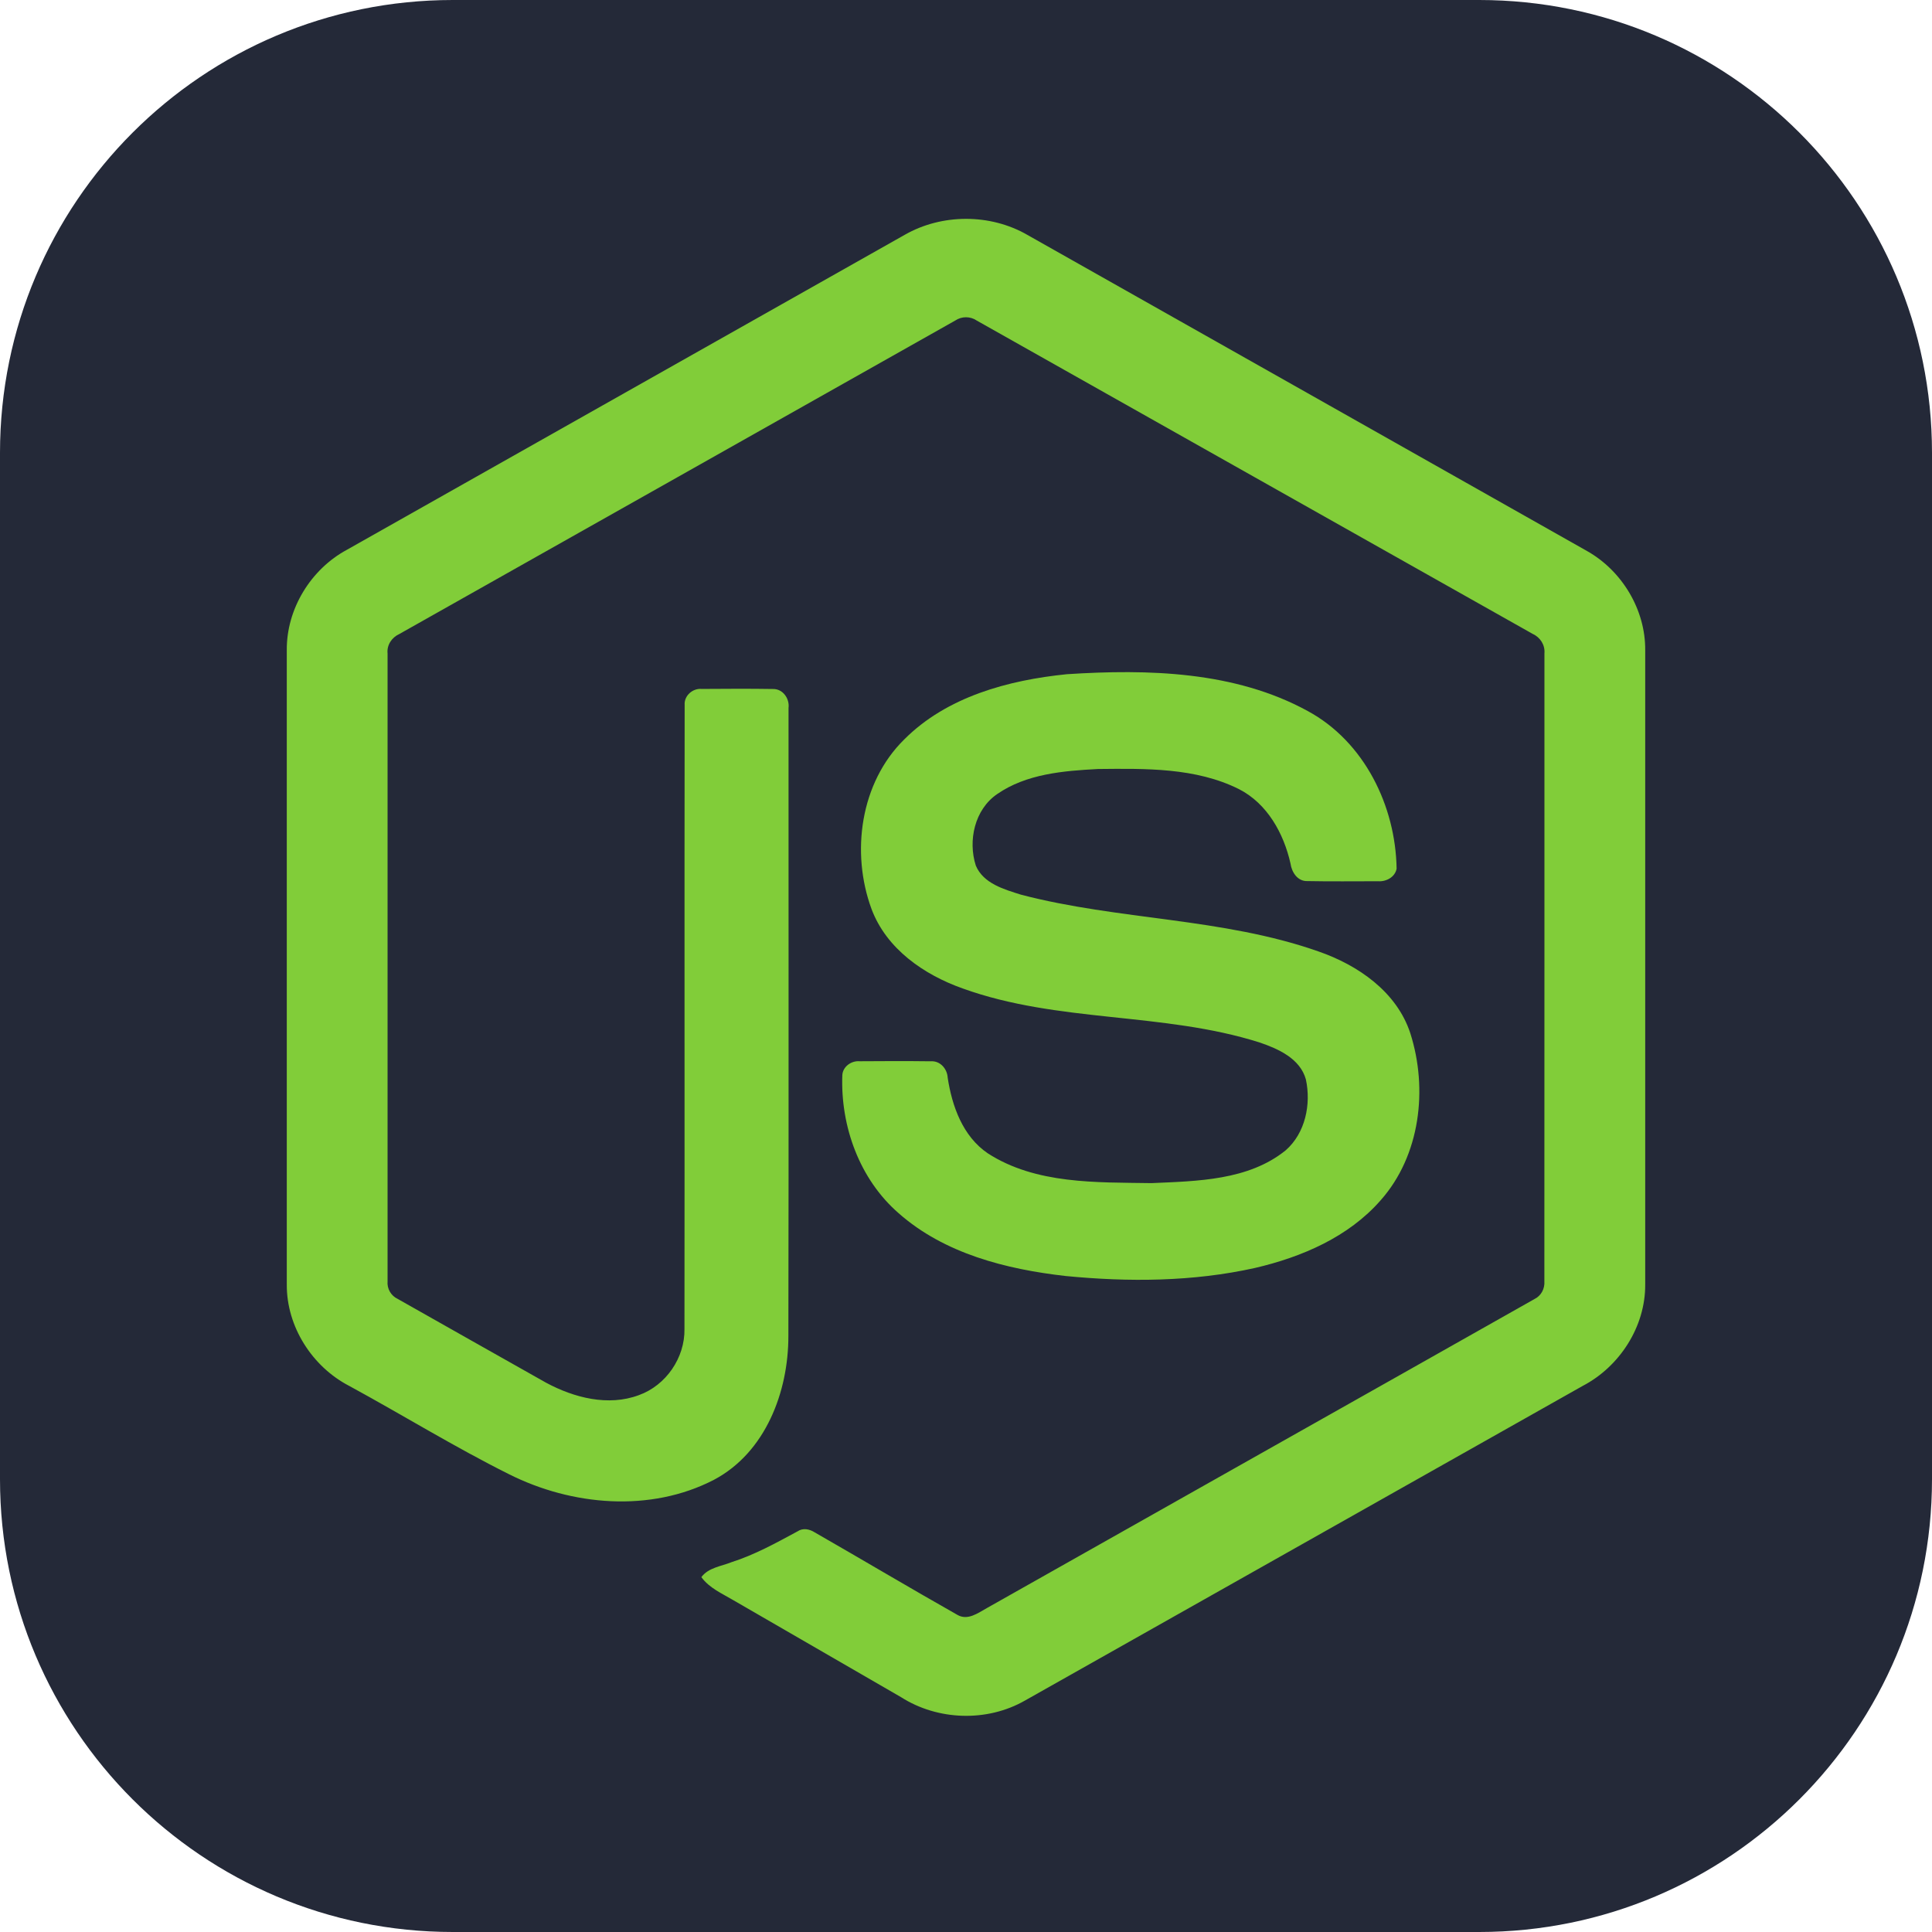
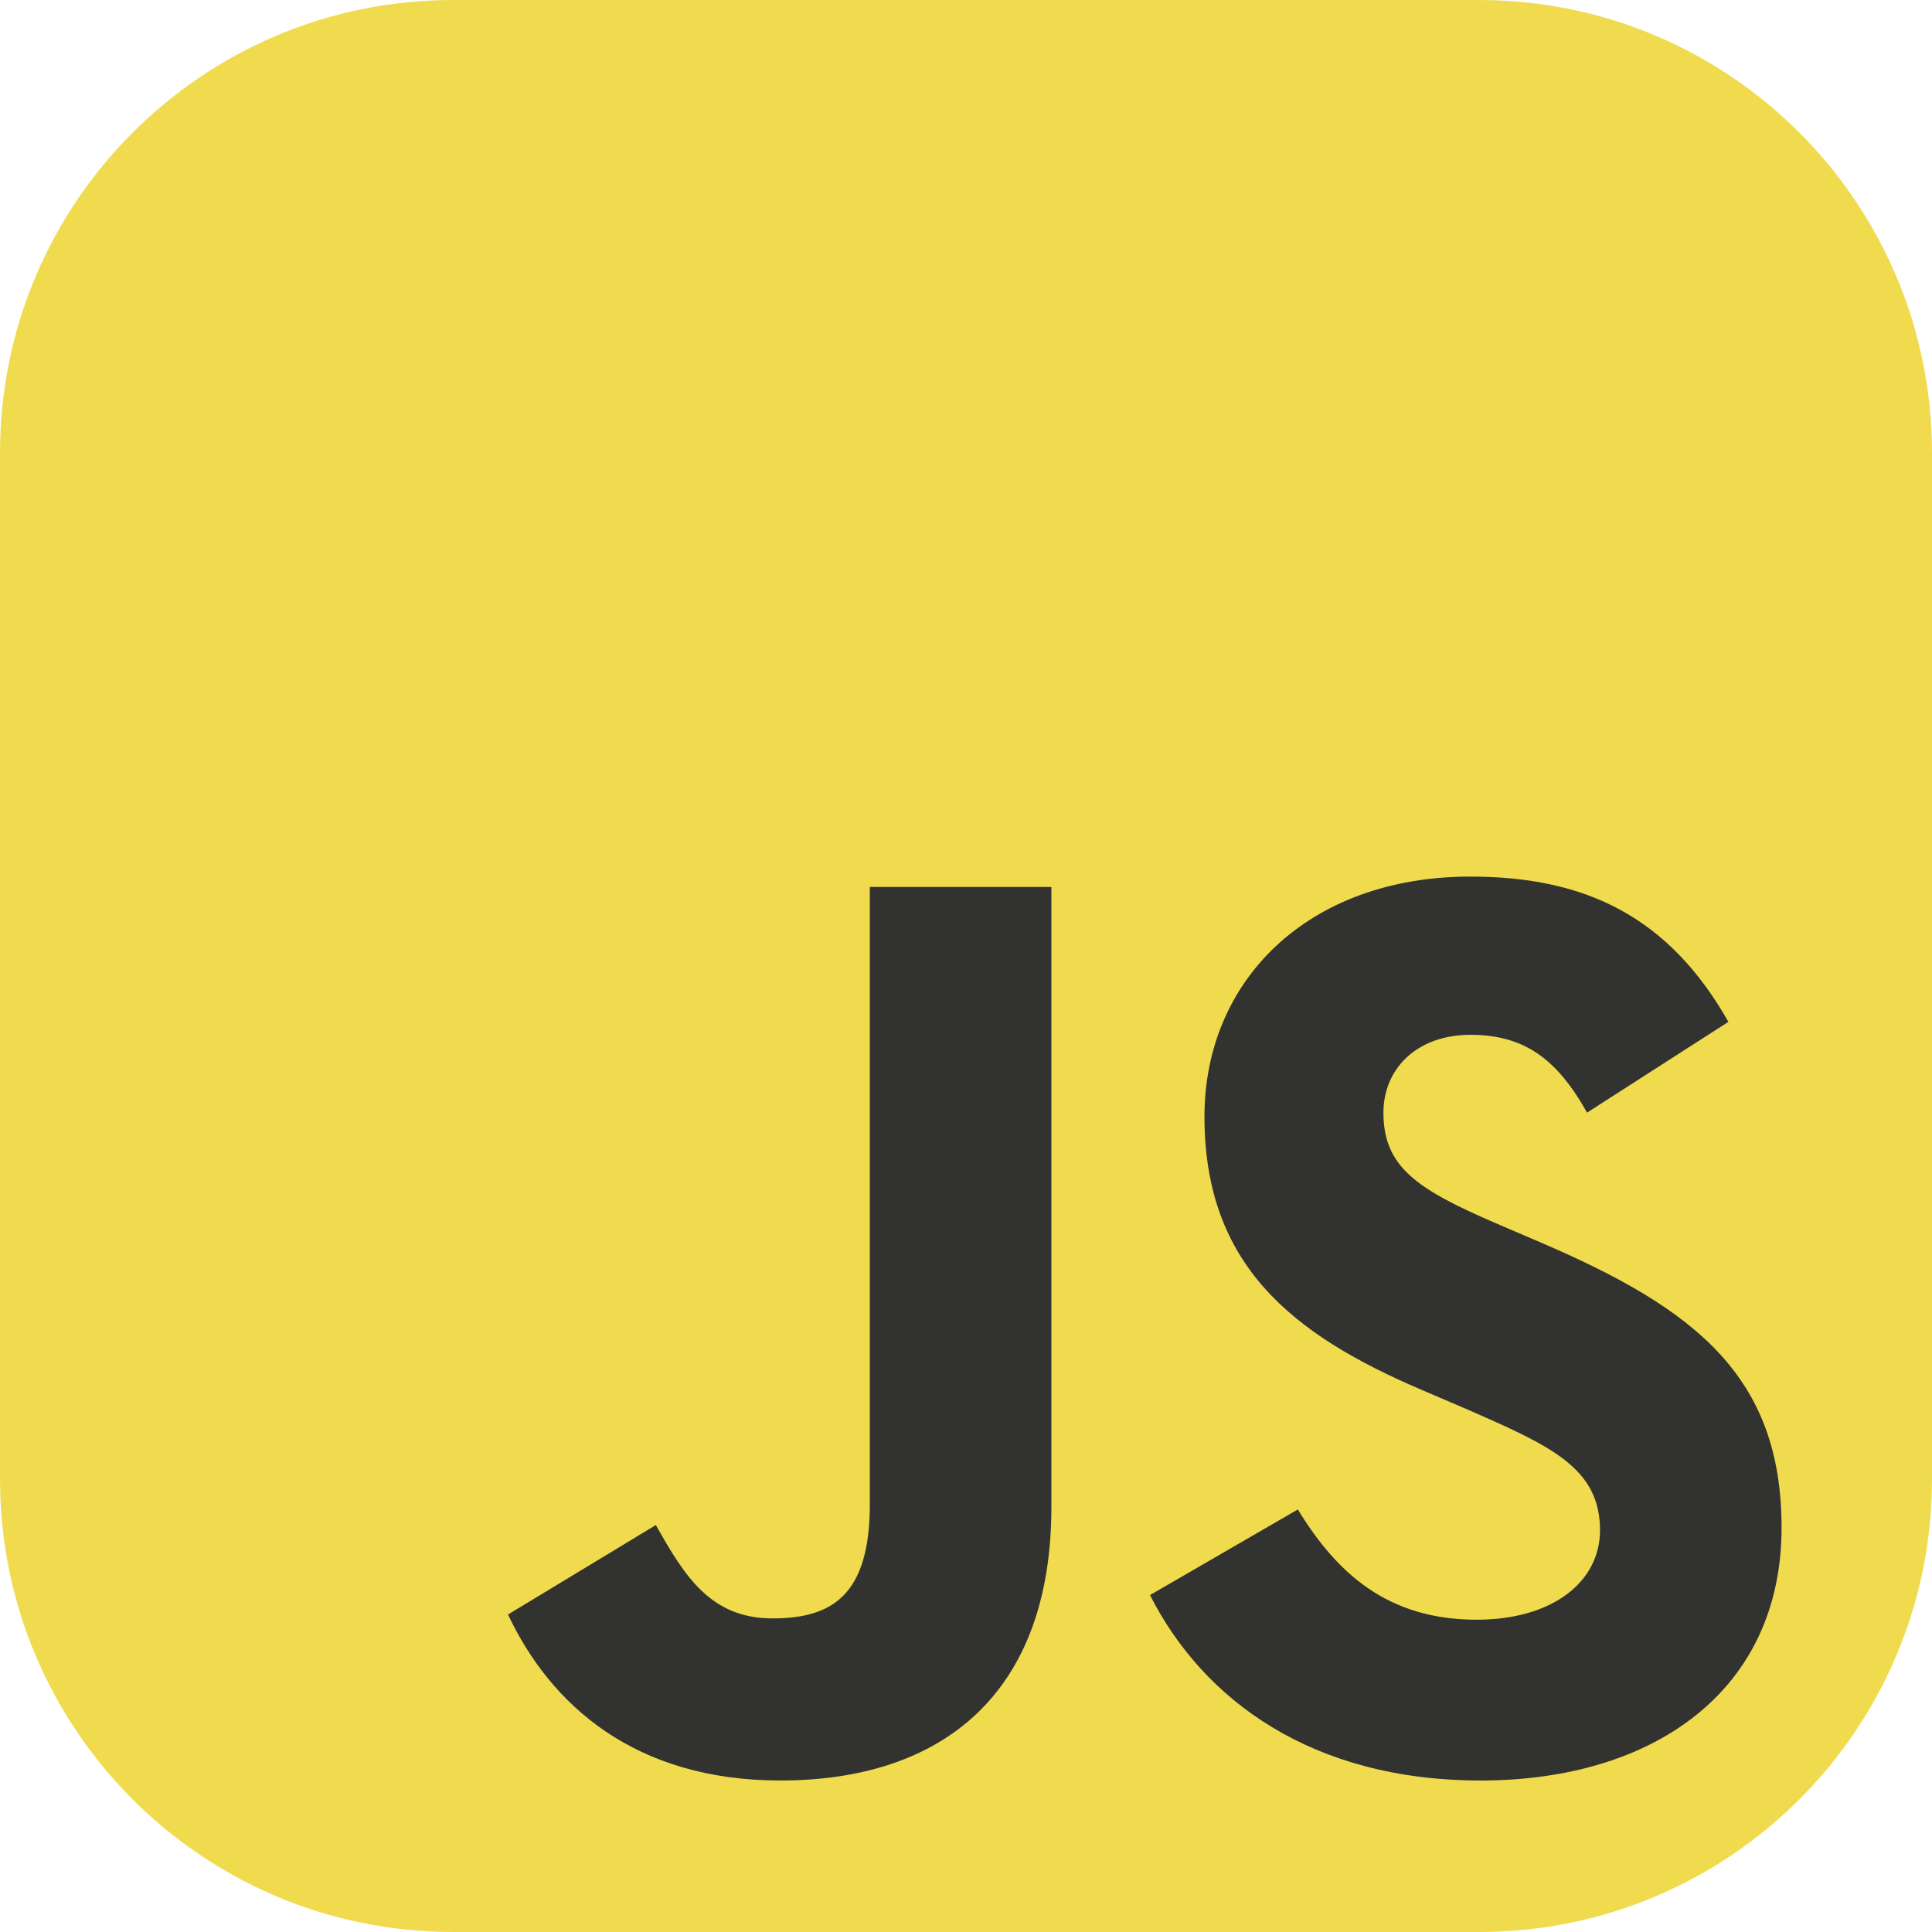
<svg xmlns="http://www.w3.org/2000/svg" width="48" height="48" viewBox="0 0 256 256" fill="none" version="1.1">
  <g transform="translate(0, 0)">
-     <svg width="256" height="256" fill="none" viewBox="0 0 256 256">
-       <rect width="256" height="256" fill="#242938" rx="60" />
-       <path fill="#81CD39" d="M119.878 31.116C124.797 28.301 131.203 28.288 136.117 31.116C160.839 45.086 185.569 59.033 210.287 73.011C214.937 75.63 218.046 80.804 217.999 86.161V170.206C218.034 175.785 214.617 181.083 209.712 183.642C185.071 197.535 160.442 211.444 135.805 225.337C130.786 228.207 124.251 227.986 119.387 224.88C112 220.598 104.6 216.336 97.212 212.058C95.702 211.158 94 210.442 92.934 208.978C93.877 207.708 95.562 207.55 96.931 206.995C100.014 206.014 102.847 204.44 105.679 202.913C106.396 202.423 107.27 202.611 107.957 203.049C114.274 206.671 120.536 210.399 126.874 213.986C128.226 214.767 129.595 213.73 130.751 213.086C154.931 199.419 179.141 185.805 203.318 172.134C204.214 171.703 204.709 170.752 204.636 169.771C204.653 142.046 204.64 114.317 204.645 86.592C204.747 85.478 204.103 84.455 203.096 83.999C178.541 70.17 153.997 56.321 129.446 42.488C128.575 41.889 127.426 41.888 126.554 42.484C102.002 56.321 77.464 70.183 52.912 84.011C51.909 84.468 51.236 85.475 51.355 86.592C51.36 114.317 51.355 142.046 51.355 169.775C51.268 170.756 51.801 171.687 52.691 172.109C59.242 175.824 65.802 179.513 72.358 183.216C76.052 185.203 80.586 186.385 84.656 184.862C88.246 183.574 90.763 179.909 90.695 176.097C90.729 148.534 90.678 120.967 90.72 93.408C90.631 92.184 91.791 91.173 92.981 91.288C96.129 91.267 99.281 91.246 102.429 91.297C103.743 91.267 104.647 92.585 104.485 93.817C104.472 121.555 104.519 149.293 104.464 177.03C104.472 184.423 101.435 192.467 94.597 196.084C86.174 200.447 75.762 199.522 67.44 195.338C60.236 191.742 53.36 187.498 46.284 183.646C41.366 181.101 37.966 175.782 38.001 170.207V86.161C37.949 80.693 41.182 75.425 45.976 72.844C70.613 58.941 95.246 45.026 119.878 31.116Z" />
-       <path fill="#81CD39" d="M141.372 89.335C152.117 88.643 163.62 88.925 173.289 94.219C180.776 98.275 184.926 106.789 185.058 115.106C184.849 116.227 183.676 116.846 182.605 116.769C179.488 116.765 176.369 116.812 173.252 116.748C171.929 116.799 171.161 115.58 170.995 114.411C170.099 110.431 167.928 106.49 164.183 104.57C158.433 101.692 151.767 101.837 145.497 101.897C140.92 102.139 135.998 102.536 132.12 105.227C129.143 107.266 128.239 111.382 129.301 114.697C130.303 117.077 133.05 117.845 135.299 118.553C148.248 121.94 161.97 121.602 174.672 126.059C179.931 127.876 185.075 131.409 186.875 136.915C189.23 144.295 188.198 153.115 182.947 159.039C178.689 163.914 172.488 166.568 166.303 168.009C158.075 169.844 149.536 169.891 141.18 169.076C133.323 168.18 125.146 166.116 119.081 160.763C113.894 156.259 111.361 149.241 111.612 142.469C111.672 141.325 112.811 140.527 113.907 140.621C117.046 140.596 120.186 140.587 123.325 140.626C124.58 140.536 125.509 141.62 125.574 142.802C126.152 146.593 127.577 150.573 130.884 152.82C137.264 156.937 145.271 156.655 152.577 156.77C158.63 156.502 165.425 156.421 170.364 152.42C172.97 150.138 173.742 146.32 173.038 143.036C172.275 140.263 169.374 138.971 166.883 138.126C154.1 134.083 140.224 135.55 127.565 130.977C122.425 129.161 117.455 125.727 115.481 120.447C112.726 112.974 113.988 103.73 119.789 98.006C125.445 92.312 133.609 90.119 141.372 89.335V89.335" />
+     <svg width="256" height="256" viewBox="0 0 256 256" fill="none">
+       <rect width="256" height="256" rx="60" fill="#F0DB4F" />
+       <path d="M67.312 213.932L86.903 202.076C90.682 208.777 94.12 214.447 102.367 214.447C110.272 214.447 115.256 211.355 115.256 199.327V117.529H139.314V199.667C139.314 224.584 124.708 235.926 103.398 235.926C84.153 235.926 72.982 225.959 67.311 213.93" fill="#323330" />
+       <path d="M152.381 211.354L171.969 200.013C177.126 208.434 183.828 214.62 195.684 214.62C205.653 214.62 212.009 209.636 212.009 202.762C212.009 194.514 205.479 191.592 194.481 186.782L188.468 184.203C171.111 176.815 159.597 167.535 159.597 147.945C159.597 129.901 173.345 116.153 194.826 116.153C210.12 116.153 221.118 121.481 229.022 135.4L210.291 147.429C206.166 140.04 201.7 137.119 194.826 137.119C187.78 137.119 183.312 141.587 183.312 147.429C183.312 154.646 187.78 157.568 198.09 162.037L204.104 164.614C224.553 173.379 236.067 182.313 236.067 202.418C236.067 224.072 219.055 235.928 196.2 235.928C173.861 235.928 159.426 225.274 152.381 211.354" fill="#323330" />
    </svg>
  </g>
</svg>
